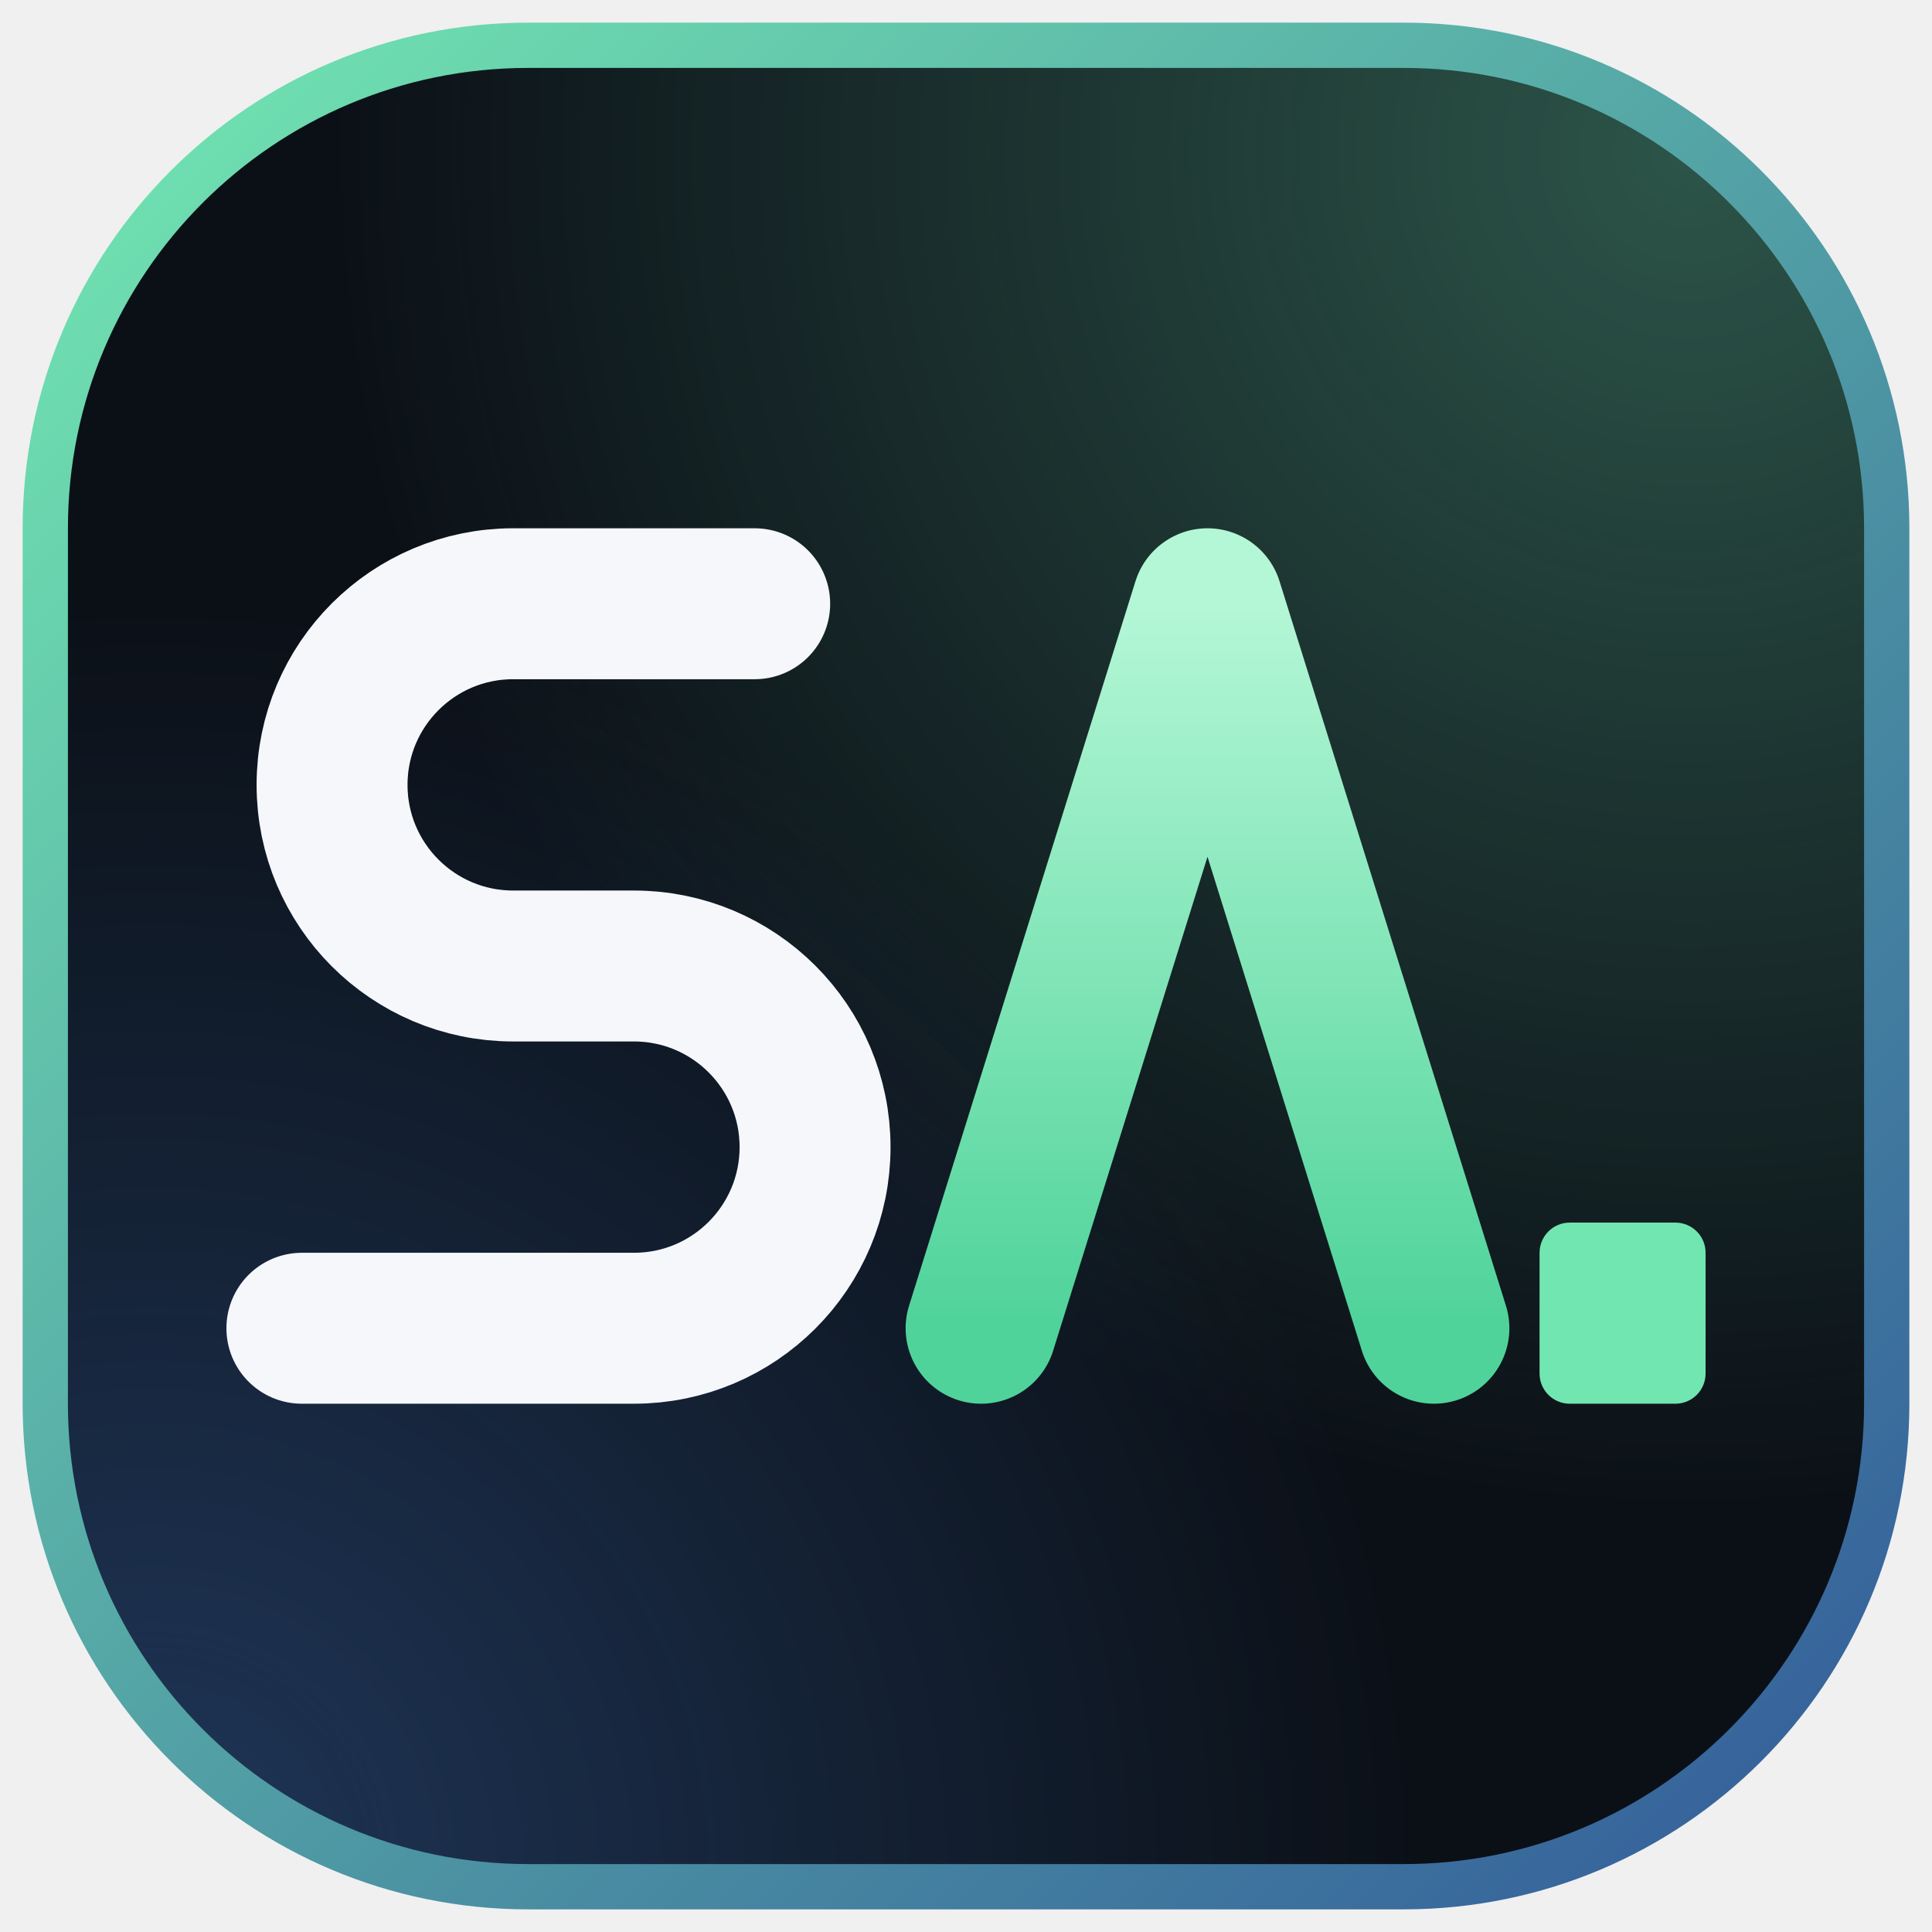
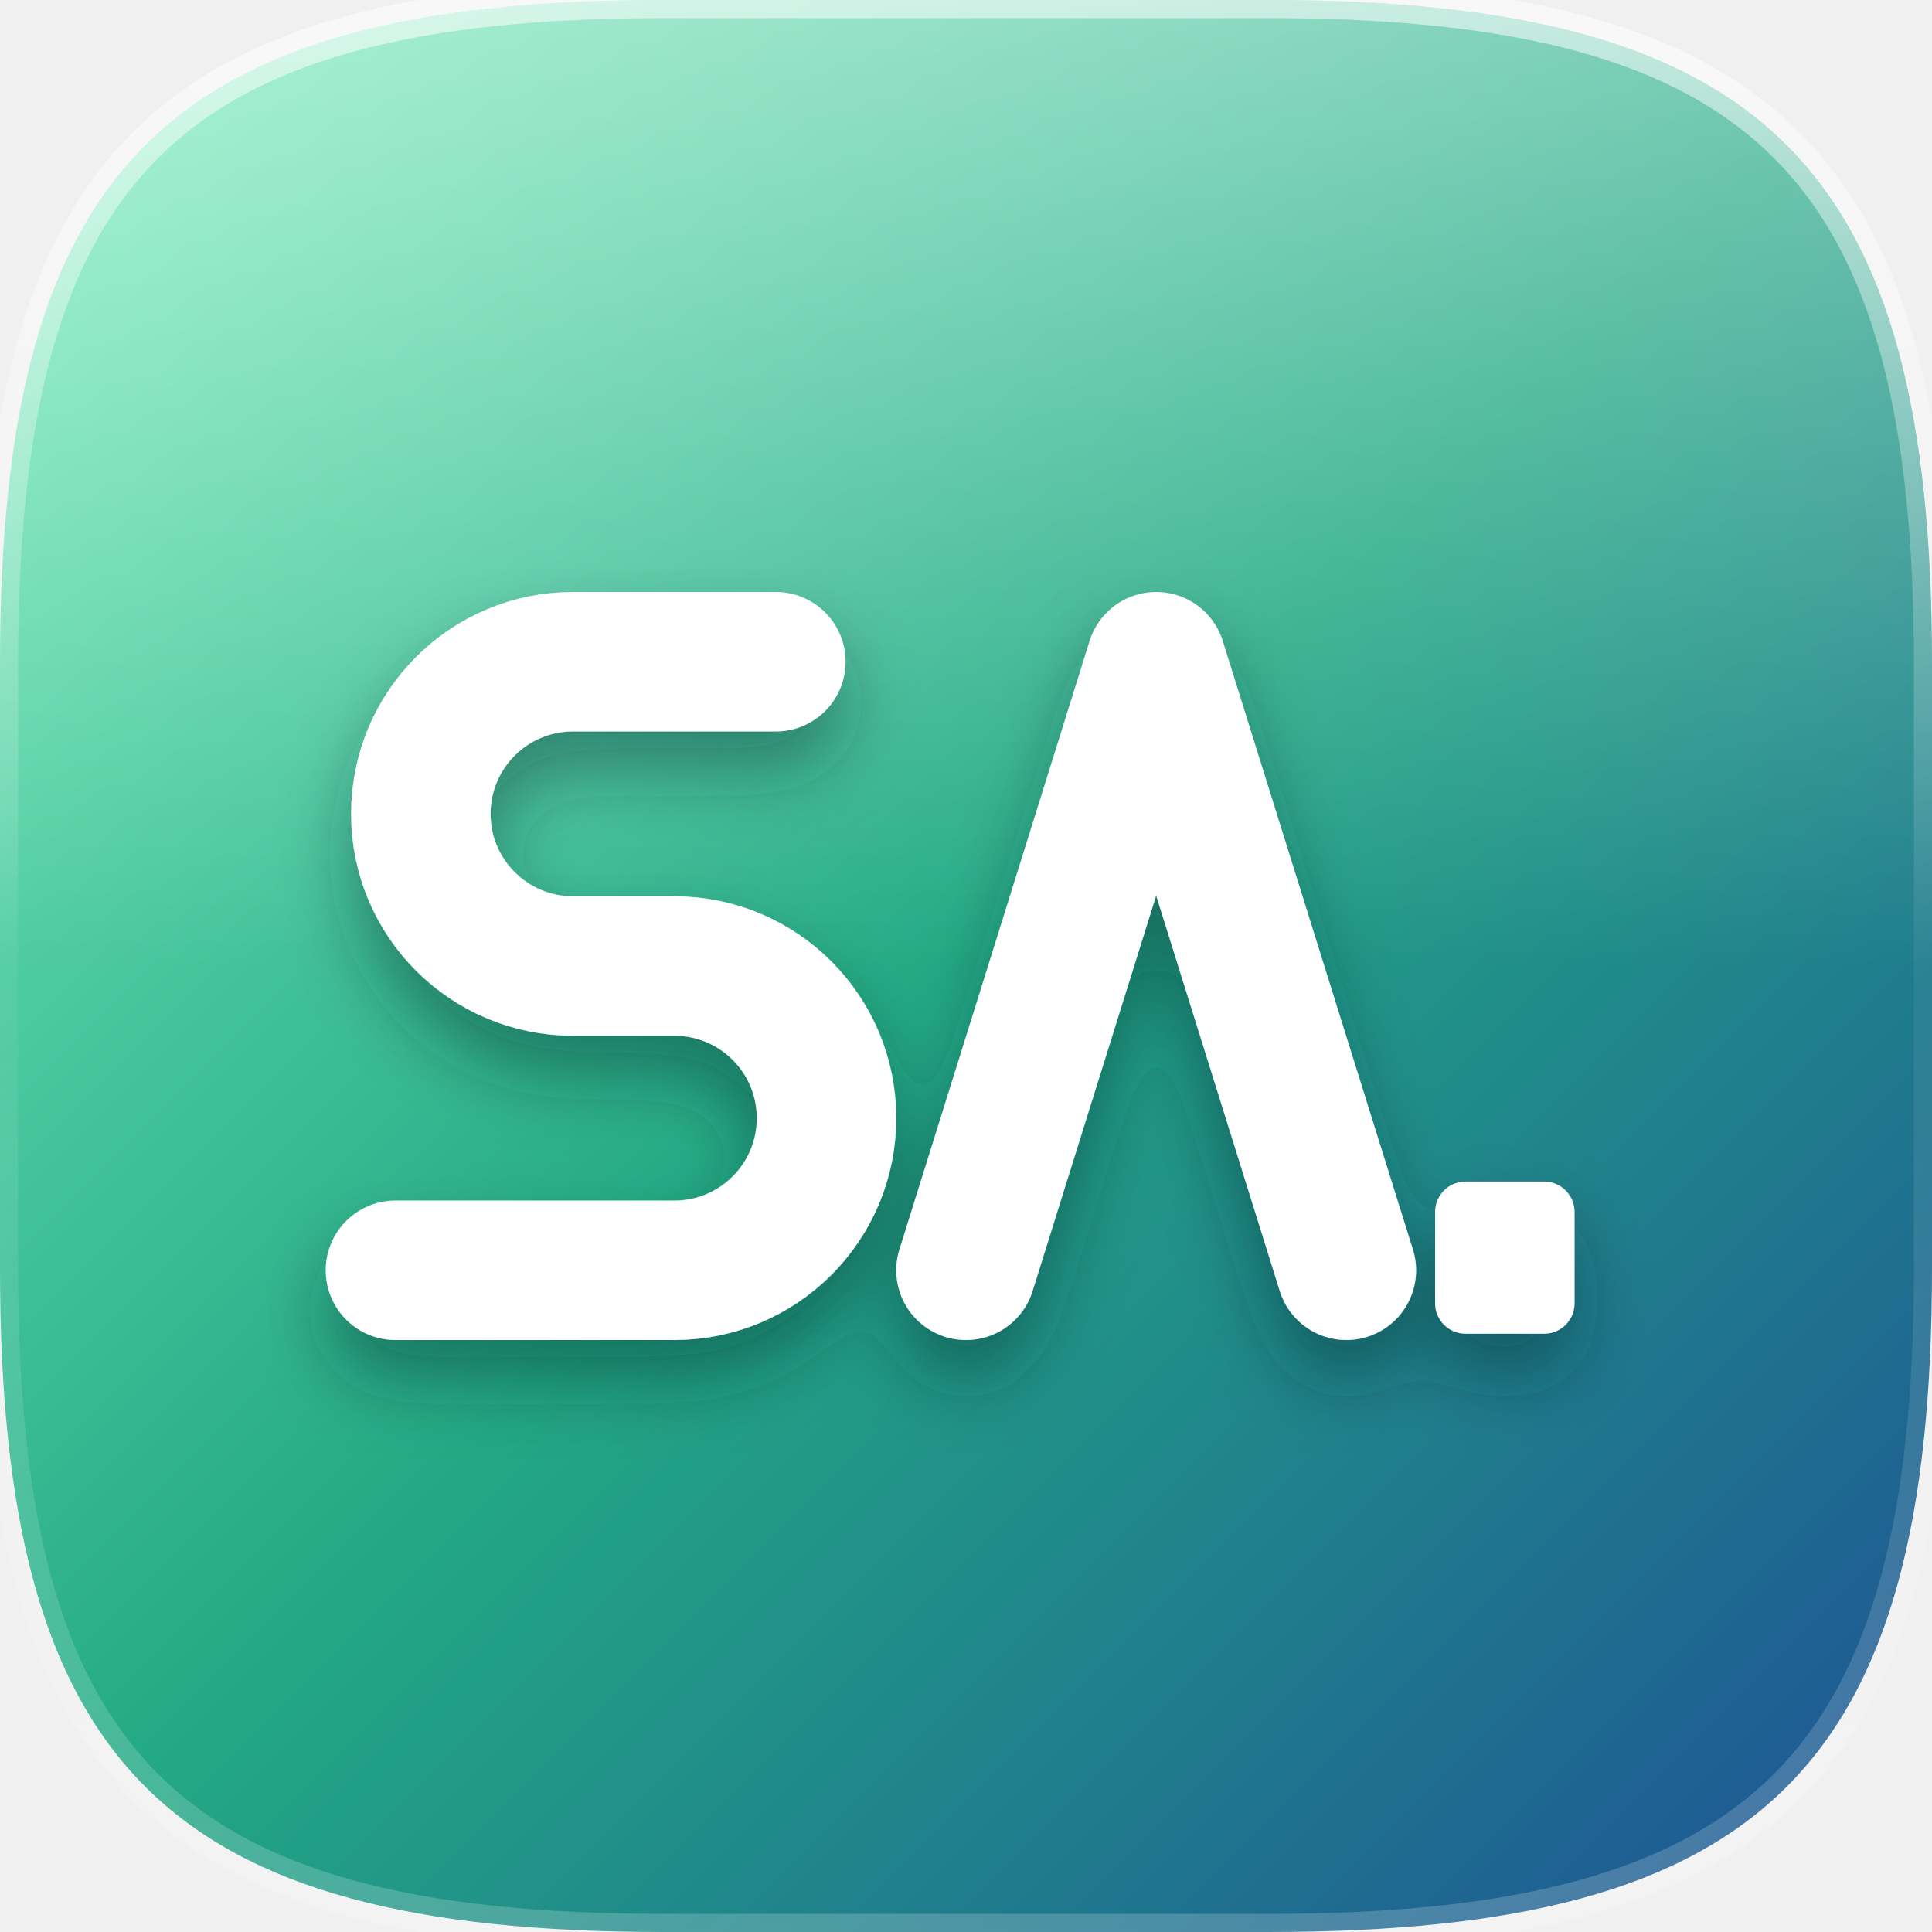
<svg xmlns="http://www.w3.org/2000/svg" viewBox="0 0 64 64" role="img" aria-label="Syed Asim Najam">
-   <style>
-     @keyframes blink { 50% { opacity: 0 } }
-     .cursor { animation: blink 1.1s steps(1) infinite }
-     @media (prefers-reduced-motion: reduce) { .cursor { animation: none } }
-   </style>
  <defs>
-     <linearGradient id="edge" x1="0" y1="0" x2="1" y2="1">
-       <stop offset="0" stop-color="#72e6b1" />
-       <stop offset="1" stop-color="#335c9a" />
+     <path id="squircle" d="M22 0h20c16.5 0 22 5.5 22 22v20c0 16.5-5.5 22-22 22H22C5.5 64 0 58.5 0 42V22C0 5.5 5.5 0 22 0Z" />
+     <linearGradient id="bg" x1="0" y1="0" x2="1" y2="1">
+       <stop offset="0" stop-color="#7cf0bf" />
+       <stop offset=".5" stop-color="#22a884" />
+       <stop offset="1" stop-color="#1d4e96" />
    </linearGradient>
-     <radialGradient id="glow-a" cx=".9" cy=".05" r=".75">
-       <stop offset="0" stop-color="#72e6b1" stop-opacity=".32" />
-       <stop offset="1" stop-color="#72e6b1" stop-opacity="0" />
-     </radialGradient>
-     <radialGradient id="glow-b" cx=".05" cy="1" r=".7">
-       <stop offset="0" stop-color="#335c9a" stop-opacity=".5" />
-       <stop offset="1" stop-color="#335c9a" stop-opacity="0" />
-     </radialGradient>
-     <linearGradient id="ink" x1="0" y1="0" x2="0" y2="1">
-       <stop offset="0" stop-color="#b4f7d6" />
-       <stop offset="1" stop-color="#4fd39a" />
+     <linearGradient id="gloss" x1="0" y1="0" x2="0" y2="1">
+       <stop offset="0" stop-color="#fff" stop-opacity=".4" />
+       <stop offset=".5" stop-color="#fff" stop-opacity="0" />
    </linearGradient>
+     <linearGradient id="rim" x1="0" y1="0" x2="0" y2="1">
+       <stop offset="0" stop-color="#fff" stop-opacity=".55" />
+       <stop offset=".5" stop-color="#fff" stop-opacity=".05" />
+       <stop offset="1" stop-color="#fff" stop-opacity=".2" />
+     </linearGradient>
+     <filter id="shadow" x="-20%" y="-20%" width="140%" height="160%">
+       <feDropShadow dx="0" dy="1.6" stdDeviation="1.4" flood-color="#062a24" flood-opacity=".4" />
+     </filter>
  </defs>
-   <rect x="1.5" y="1.5" width="61" height="61" rx="16" fill="#0b1017" />
-   <rect x="1.5" y="1.5" width="61" height="61" rx="16" fill="url(#glow-a)" />
-   <rect x="1.5" y="1.5" width="61" height="61" rx="16" fill="url(#glow-b)" />
-   <rect x="1.5" y="1.5" width="61" height="61" rx="16" fill="none" stroke="url(#edge)" stroke-width="1.5" />
-   <g transform="translate(-1 0)" fill="none" stroke-width="5" stroke-linecap="round" stroke-linejoin="round">
-     <path d="M26 20H18a6 6 0 0 0 0 12h4a6 6 0 0 1 0 12H11" stroke="#f5f7fb" />
-     <path d="M33.5 44L41 20l7.5 24" stroke="url(#ink)" />
-     <rect class="cursor" x="52" y="40.5" width="5.5" height="6" rx="1" fill="#72e6b1" stroke="none" />
+   <use href="#squircle" fill="url(#bg)" />
+   <use href="#squircle" fill="url(#gloss)" />
+   <use href="#squircle" fill="none" stroke="url(#rim)" stroke-width="1.2" />
+   <g filter="url(#shadow)" transform="translate(32 32) scale(.84) translate(-33.5 -32)" fill="none" stroke="#fff" stroke-width="5.5" stroke-linecap="round" stroke-linejoin="round">
+     <path d="M26 20H18a6 6 0 0 0 0 12h4a6 6 0 0 1 0 12H11" />
+     <path d="M33.5 44L41 20l7.5 24" />
+     <rect x="52" y="40.5" width="5.5" height="6" rx="1.2" fill="#fff" stroke="none" />
  </g>
</svg>
